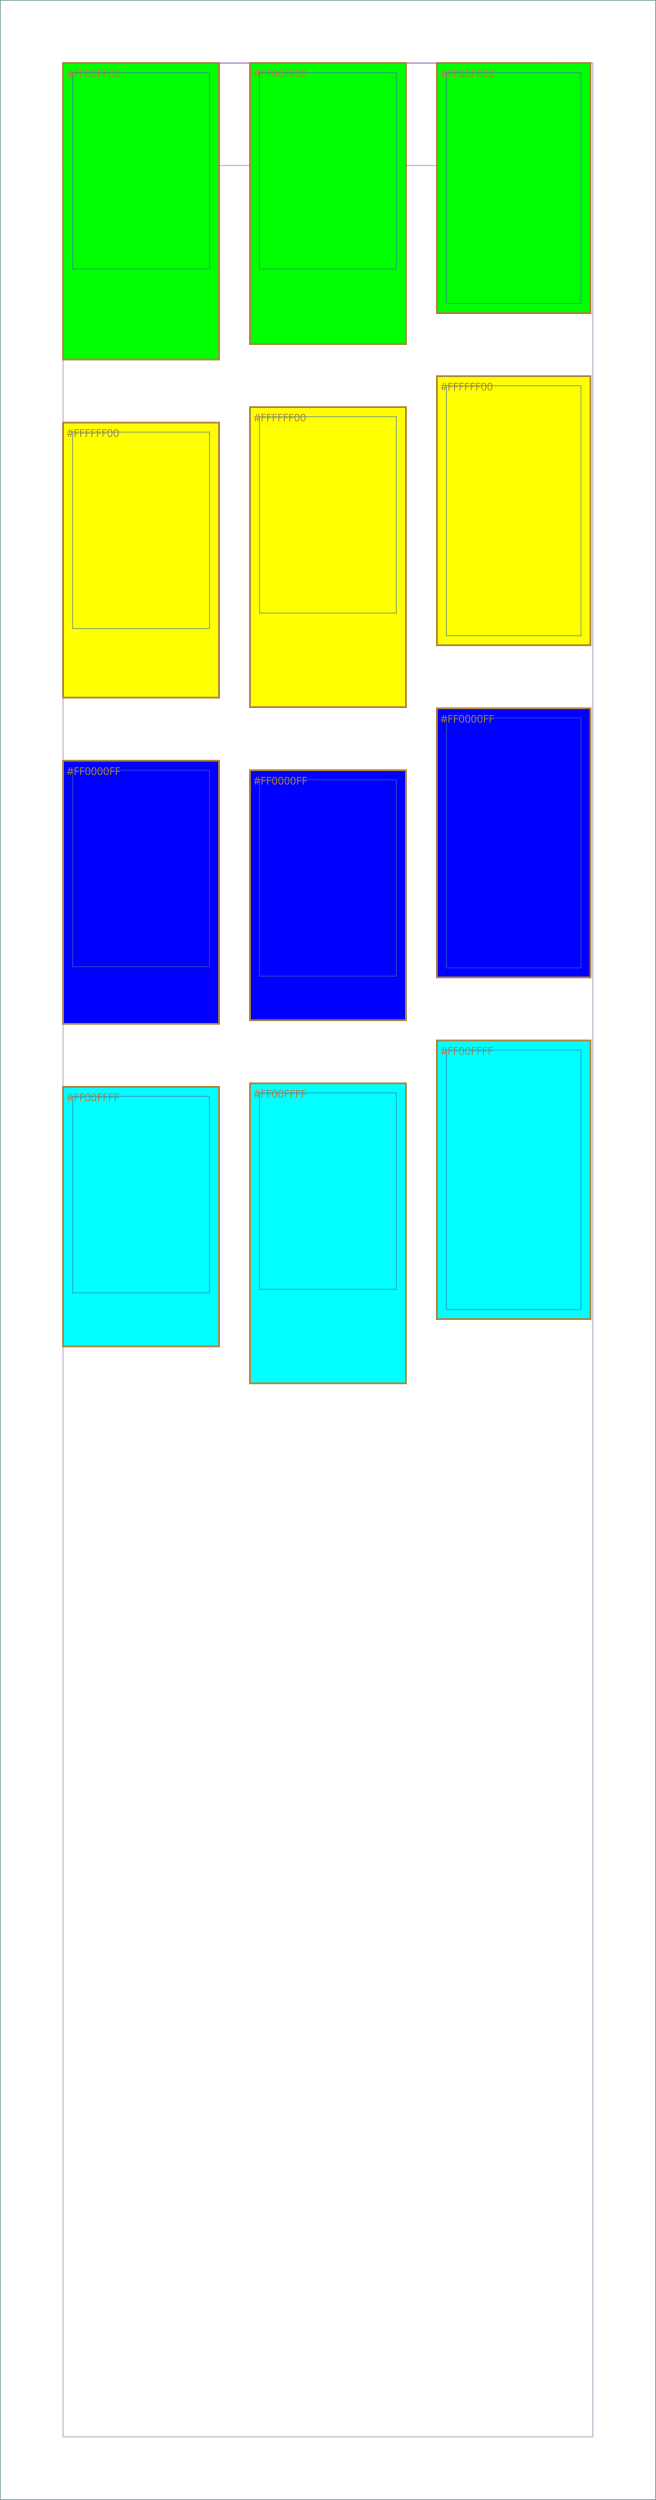
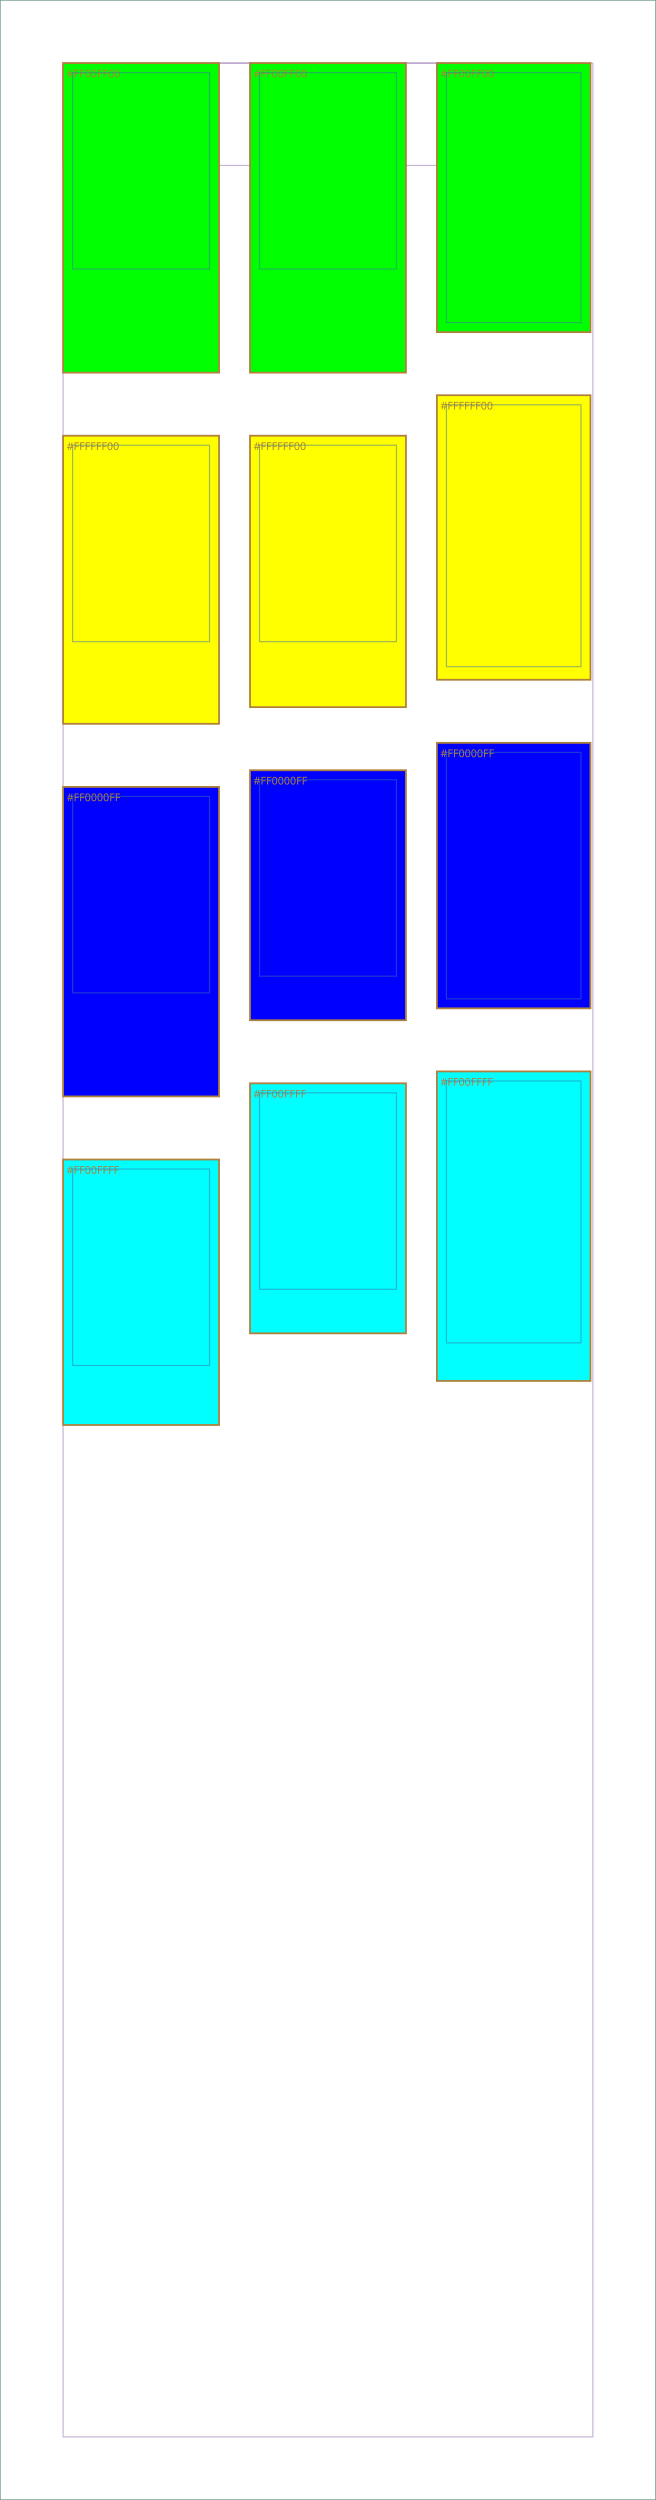
<svg xmlns="http://www.w3.org/2000/svg" viewBox="0 0 551 2100" width="551" height="2100" role="img" aria-label="ContextualFlowColumn/ContextualFlowColumn_ItemPosition layout wireframe">
  <rect width="551" height="2100" fill="#ffffff" />
  <g>
    <rect x="0" y="0" width="551" height="2100" fill="none" fill-opacity="0" stroke="#5B6470" stroke-width="1" stroke-opacity="0.5" />
  </g>
  <g>
    <rect x="0" y="0" width="551" height="2100" fill="none" fill-opacity="0" stroke="#2E7D6B" stroke-width="1" stroke-opacity="0.5" />
  </g>
  <g>
    <rect x="53" y="53" width="414" height="86" fill="none" fill-opacity="0" stroke="#8E6BA8" stroke-width="1" stroke-opacity="0.5" />
  </g>
  <g>
    <rect x="53" y="53" width="445" height="1994" fill="none" fill-opacity="0" stroke="#8E6BA8" stroke-width="1" stroke-opacity="0.5" />
  </g>
  <g>
-     <rect x="53" y="53" width="131" height="249" fill="#00FF00" fill-opacity="1" stroke="#B0813B" stroke-width="1.5" stroke-opacity="1" />
+     <rect x="53" y="53" width="131" height="260" fill="#00FF00" fill-opacity="1" stroke="#B0813B" stroke-width="1.5" stroke-opacity="1" />
    <text x="56" y="65" font-family="system-ui, sans-serif" font-size="9" fill="#B0813B">#FF00FF00</text>
  </g>
  <g>
    <rect x="61" y="61" width="115" height="165" fill="none" fill-opacity="0" stroke="#3B72A8" stroke-width="1" stroke-opacity="0.5" />
  </g>
  <g>
-     <rect x="53" y="355" width="131" height="231" fill="#FFFF00" fill-opacity="1" stroke="#B0813B" stroke-width="1.5" stroke-opacity="1" />
-     <text x="56" y="367" font-family="system-ui, sans-serif" font-size="9" fill="#B0813B">#FFFFFF00</text>
+     <rect x="53" y="366" width="131" height="242" fill="#FFFF00" fill-opacity="1" stroke="#B0813B" stroke-width="1.5" stroke-opacity="1" />
+     <text x="56" y="378" font-family="system-ui, sans-serif" font-size="9" fill="#B0813B">#FFFFFF00</text>
  </g>
  <g>
-     <rect x="61" y="363" width="115" height="165" fill="none" fill-opacity="0" stroke="#3B72A8" stroke-width="1" stroke-opacity="0.5" />
+     <rect x="61" y="374" width="115" height="165" fill="none" fill-opacity="0" stroke="#3B72A8" stroke-width="1" stroke-opacity="0.5" />
  </g>
  <g>
-     <rect x="53" y="639" width="131" height="221" fill="#0000FF" fill-opacity="1" stroke="#B0813B" stroke-width="1.5" stroke-opacity="1" />
-     <text x="56" y="651" font-family="system-ui, sans-serif" font-size="9" fill="#B0813B">#FF0000FF</text>
+     <rect x="53" y="661" width="131" height="260" fill="#0000FF" fill-opacity="1" stroke="#B0813B" stroke-width="1.5" stroke-opacity="1" />
+     <text x="56" y="673" font-family="system-ui, sans-serif" font-size="9" fill="#B0813B">#FF0000FF</text>
  </g>
  <g>
-     <rect x="61" y="647" width="115" height="165" fill="none" fill-opacity="0" stroke="#3B72A8" stroke-width="1" stroke-opacity="0.5" />
+     <rect x="61" y="669" width="115" height="165" fill="none" fill-opacity="0" stroke="#3B72A8" stroke-width="1" stroke-opacity="0.5" />
  </g>
  <g>
-     <rect x="53" y="913" width="131" height="218" fill="#00FFFF" fill-opacity="1" stroke="#B0813B" stroke-width="1.5" stroke-opacity="1" />
-     <text x="56" y="925" font-family="system-ui, sans-serif" font-size="9" fill="#B0813B">#FF00FFFF</text>
+     <rect x="53" y="974" width="131" height="223" fill="#00FFFF" fill-opacity="1" stroke="#B0813B" stroke-width="1.5" stroke-opacity="1" />
+     <text x="56" y="986" font-family="system-ui, sans-serif" font-size="9" fill="#B0813B">#FF00FFFF</text>
  </g>
  <g>
-     <rect x="61" y="921" width="115" height="165" fill="none" fill-opacity="0" stroke="#3B72A8" stroke-width="1" stroke-opacity="0.5" />
+     <rect x="61" y="982" width="115" height="165" fill="none" fill-opacity="0" stroke="#3B72A8" stroke-width="1" stroke-opacity="0.5" />
  </g>
  <g>
-     <rect x="210" y="53" width="131" height="236" fill="#00FF00" fill-opacity="1" stroke="#B0813B" stroke-width="1.5" stroke-opacity="1" />
+     <rect x="210" y="53" width="131" height="260" fill="#00FF00" fill-opacity="1" stroke="#B0813B" stroke-width="1.5" stroke-opacity="1" />
    <text x="213" y="65" font-family="system-ui, sans-serif" font-size="9" fill="#B0813B">#FF00FF00</text>
  </g>
  <g>
    <rect x="218" y="61" width="115" height="165" fill="none" fill-opacity="0" stroke="#3B72A8" stroke-width="1" stroke-opacity="0.5" />
  </g>
  <g>
-     <rect x="210" y="342" width="131" height="252" fill="#FFFF00" fill-opacity="1" stroke="#B0813B" stroke-width="1.5" stroke-opacity="1" />
-     <text x="213" y="354" font-family="system-ui, sans-serif" font-size="9" fill="#B0813B">#FFFFFF00</text>
+     <rect x="210" y="366" width="131" height="228" fill="#FFFF00" fill-opacity="1" stroke="#B0813B" stroke-width="1.5" stroke-opacity="1" />
+     <text x="213" y="378" font-family="system-ui, sans-serif" font-size="9" fill="#B0813B">#FFFFFF00</text>
  </g>
  <g>
-     <rect x="218" y="350" width="115" height="165" fill="none" fill-opacity="0" stroke="#3B72A8" stroke-width="1" stroke-opacity="0.5" />
+     <rect x="218" y="374" width="115" height="165" fill="none" fill-opacity="0" stroke="#3B72A8" stroke-width="1" stroke-opacity="0.5" />
  </g>
  <g>
    <rect x="210" y="647" width="131" height="210" fill="#0000FF" fill-opacity="1" stroke="#B0813B" stroke-width="1.5" stroke-opacity="1" />
    <text x="213" y="659" font-family="system-ui, sans-serif" font-size="9" fill="#B0813B">#FF0000FF</text>
  </g>
  <g>
    <rect x="218" y="655" width="115" height="165" fill="none" fill-opacity="0" stroke="#3B72A8" stroke-width="1" stroke-opacity="0.5" />
  </g>
  <g>
-     <rect x="210" y="910" width="131" height="252" fill="#00FFFF" fill-opacity="1" stroke="#B0813B" stroke-width="1.5" stroke-opacity="1" />
+     <rect x="210" y="910" width="131" height="210" fill="#00FFFF" fill-opacity="1" stroke="#B0813B" stroke-width="1.5" stroke-opacity="1" />
    <text x="213" y="922" font-family="system-ui, sans-serif" font-size="9" fill="#B0813B">#FF00FFFF</text>
  </g>
  <g>
    <rect x="218" y="918" width="115" height="165" fill="none" fill-opacity="0" stroke="#3B72A8" stroke-width="1" stroke-opacity="0.5" />
  </g>
  <g>
-     <rect x="367" y="53" width="129" height="210" fill="#00FF00" fill-opacity="1" stroke="#B0813B" stroke-width="1.5" stroke-opacity="1" />
+     <rect x="367" y="53" width="129" height="226" fill="#00FF00" fill-opacity="1" stroke="#B0813B" stroke-width="1.5" stroke-opacity="1" />
    <text x="370" y="65" font-family="system-ui, sans-serif" font-size="9" fill="#B0813B">#FF00FF00</text>
  </g>
  <g>
-     <rect x="375" y="61" width="113" height="194" fill="none" fill-opacity="0" stroke="#3B72A8" stroke-width="1" stroke-opacity="0.5" />
+     <rect x="375" y="61" width="113" height="210" fill="none" fill-opacity="0" stroke="#3B72A8" stroke-width="1" stroke-opacity="0.5" />
  </g>
  <g>
-     <rect x="367" y="316" width="129" height="226" fill="#FFFF00" fill-opacity="1" stroke="#B0813B" stroke-width="1.5" stroke-opacity="1" />
-     <text x="370" y="328" font-family="system-ui, sans-serif" font-size="9" fill="#B0813B">#FFFFFF00</text>
+     <rect x="367" y="332" width="129" height="239" fill="#FFFF00" fill-opacity="1" stroke="#B0813B" stroke-width="1.5" stroke-opacity="1" />
+     <text x="370" y="344" font-family="system-ui, sans-serif" font-size="9" fill="#B0813B">#FFFFFF00</text>
  </g>
  <g>
-     <rect x="375" y="324" width="113" height="210" fill="none" fill-opacity="0" stroke="#3B72A8" stroke-width="1" stroke-opacity="0.5" />
+     <rect x="375" y="340" width="113" height="220" fill="none" fill-opacity="0" stroke="#3B72A8" stroke-width="1" stroke-opacity="0.5" />
  </g>
  <g>
-     <rect x="367" y="595" width="129" height="226" fill="#0000FF" fill-opacity="1" stroke="#B0813B" stroke-width="1.5" stroke-opacity="1" />
-     <text x="370" y="607" font-family="system-ui, sans-serif" font-size="9" fill="#B0813B">#FF0000FF</text>
+     <rect x="367" y="624" width="129" height="223" fill="#0000FF" fill-opacity="1" stroke="#B0813B" stroke-width="1.5" stroke-opacity="1" />
+     <text x="370" y="636" font-family="system-ui, sans-serif" font-size="9" fill="#B0813B">#FF0000FF</text>
  </g>
  <g>
-     <rect x="375" y="603" width="113" height="210" fill="none" fill-opacity="0" stroke="#3B72A8" stroke-width="1" stroke-opacity="0.5" />
+     <rect x="375" y="632" width="113" height="207" fill="none" fill-opacity="0" stroke="#3B72A8" stroke-width="1" stroke-opacity="0.5" />
  </g>
  <g>
-     <rect x="367" y="874" width="129" height="234" fill="#00FFFF" fill-opacity="1" stroke="#B0813B" stroke-width="1.5" stroke-opacity="1" />
-     <text x="370" y="886" font-family="system-ui, sans-serif" font-size="9" fill="#B0813B">#FF00FFFF</text>
+     <rect x="367" y="900" width="129" height="260" fill="#00FFFF" fill-opacity="1" stroke="#B0813B" stroke-width="1.5" stroke-opacity="1" />
+     <text x="370" y="912" font-family="system-ui, sans-serif" font-size="9" fill="#B0813B">#FF00FFFF</text>
  </g>
  <g>
-     <rect x="375" y="882" width="113" height="218" fill="none" fill-opacity="0" stroke="#3B72A8" stroke-width="1" stroke-opacity="0.5" />
+     <rect x="375" y="908" width="113" height="220" fill="none" fill-opacity="0" stroke="#3B72A8" stroke-width="1" stroke-opacity="0.5" />
  </g>
</svg>
